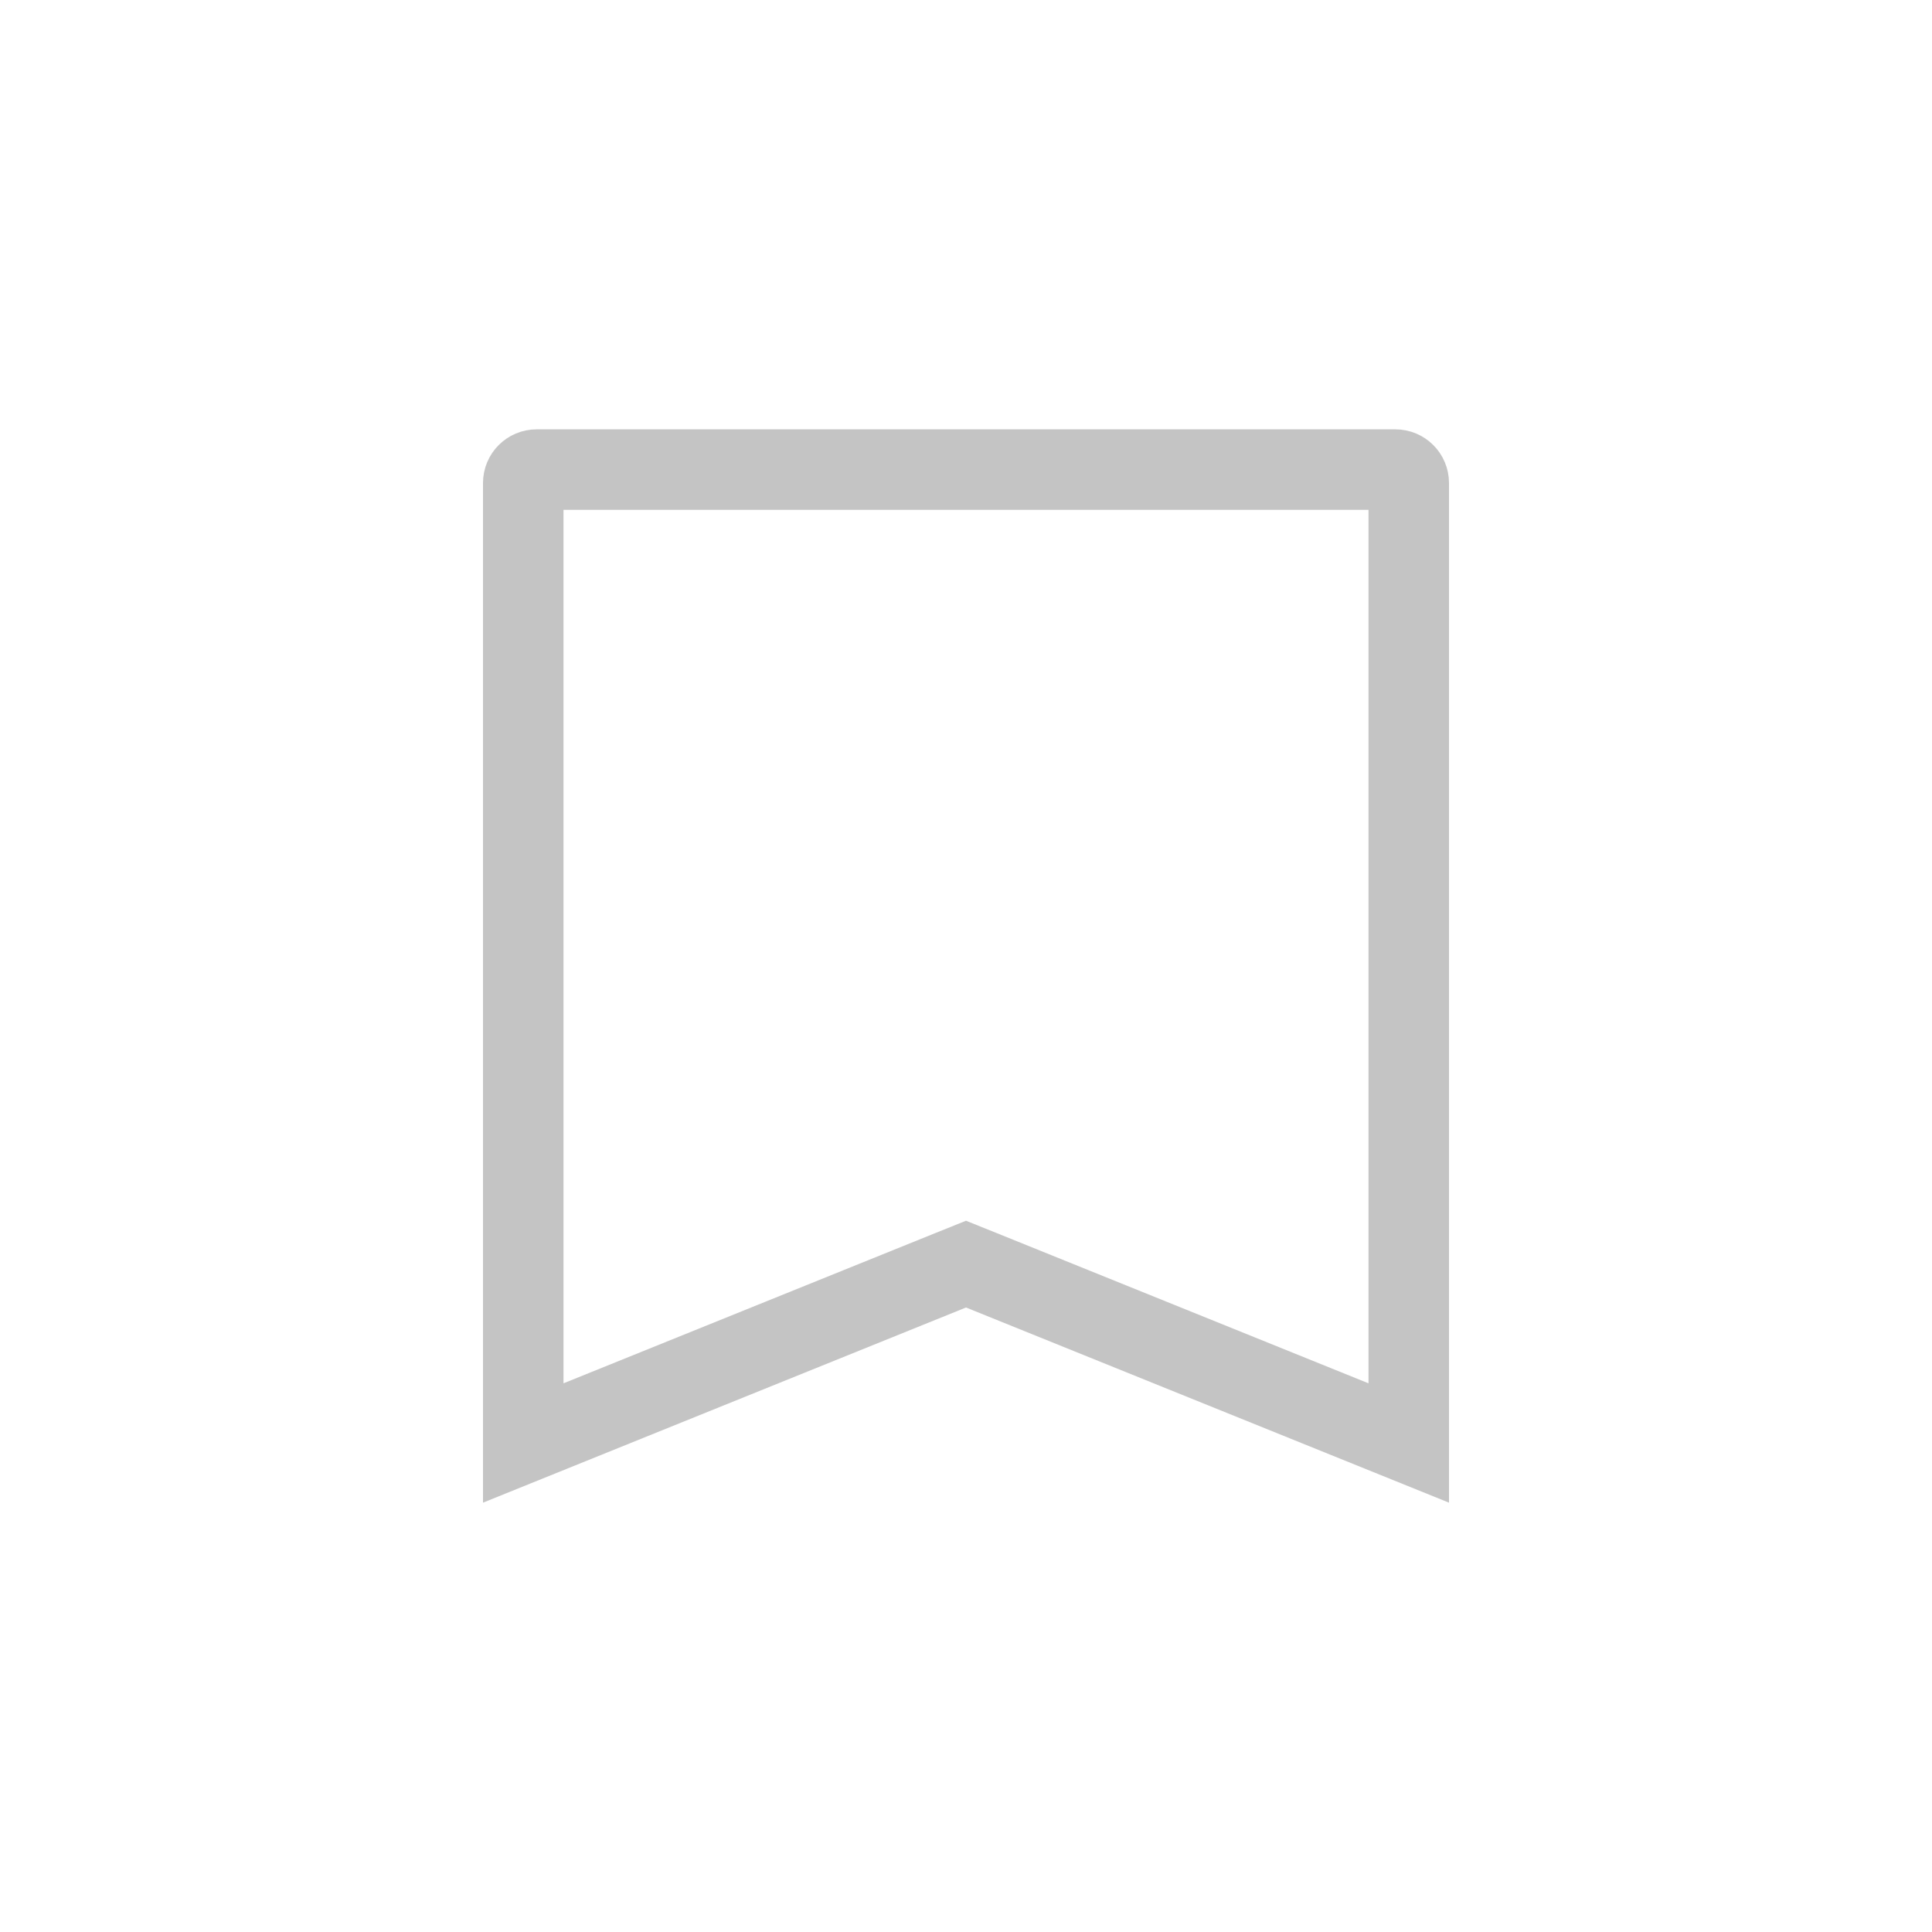
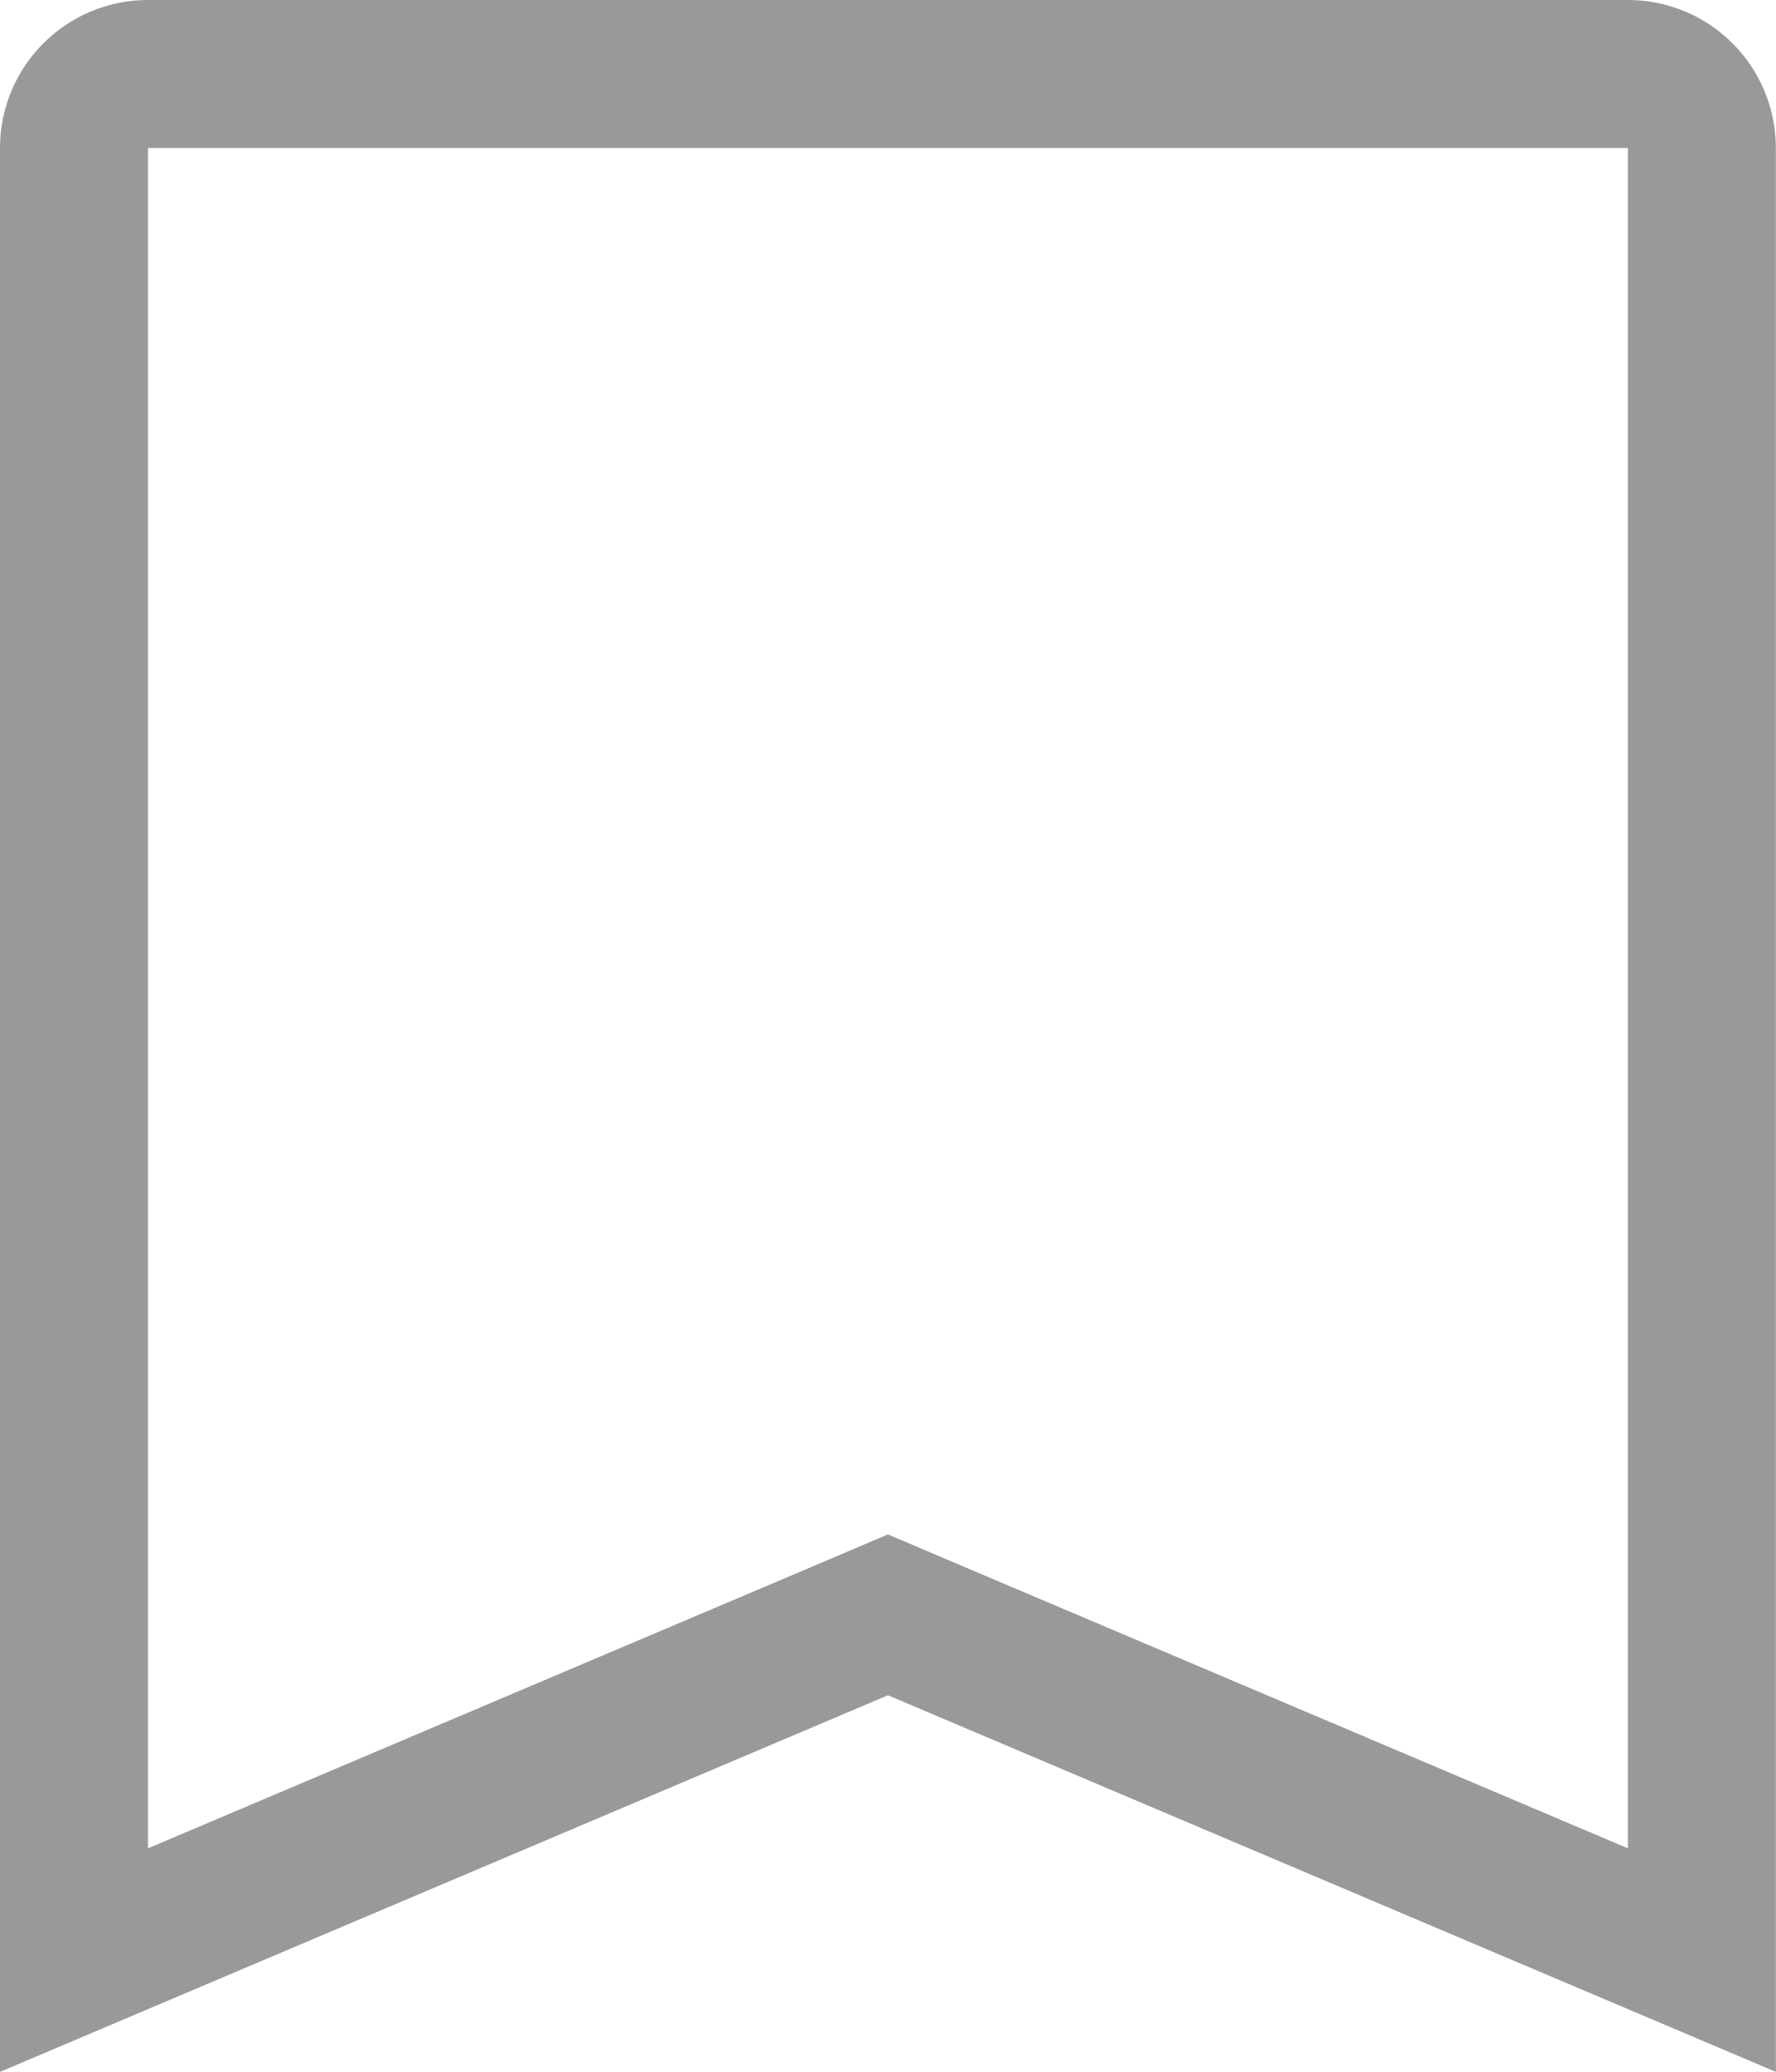
- <svg xmlns="http://www.w3.org/2000/svg" width="36" height="36" viewBox="0 0 36 36" fill="none">
-   <path d="M10 8.75H26C26.138 8.75 26.25 8.862 26.25 9V26.888L18.281 23.668L18 23.555L17.719 23.668L9.75 26.888V9C9.75 8.862 9.862 8.75 10 8.75Z" stroke="#C4C4C4" stroke-width="1.5" />
+ <svg xmlns="http://www.w3.org/2000/svg" width="12" height="14" viewBox="0 0 12 14" fill="none">
+   <path d="M1 0.5H11C11.276 0.5 11.5 0.724 11.5 1V13.244L6.195 10.994L6 10.911L5.805 10.994L0.5 13.244V1C0.5 0.724 0.724 0.5 1 0.5Z" stroke="#999999" />
</svg>
